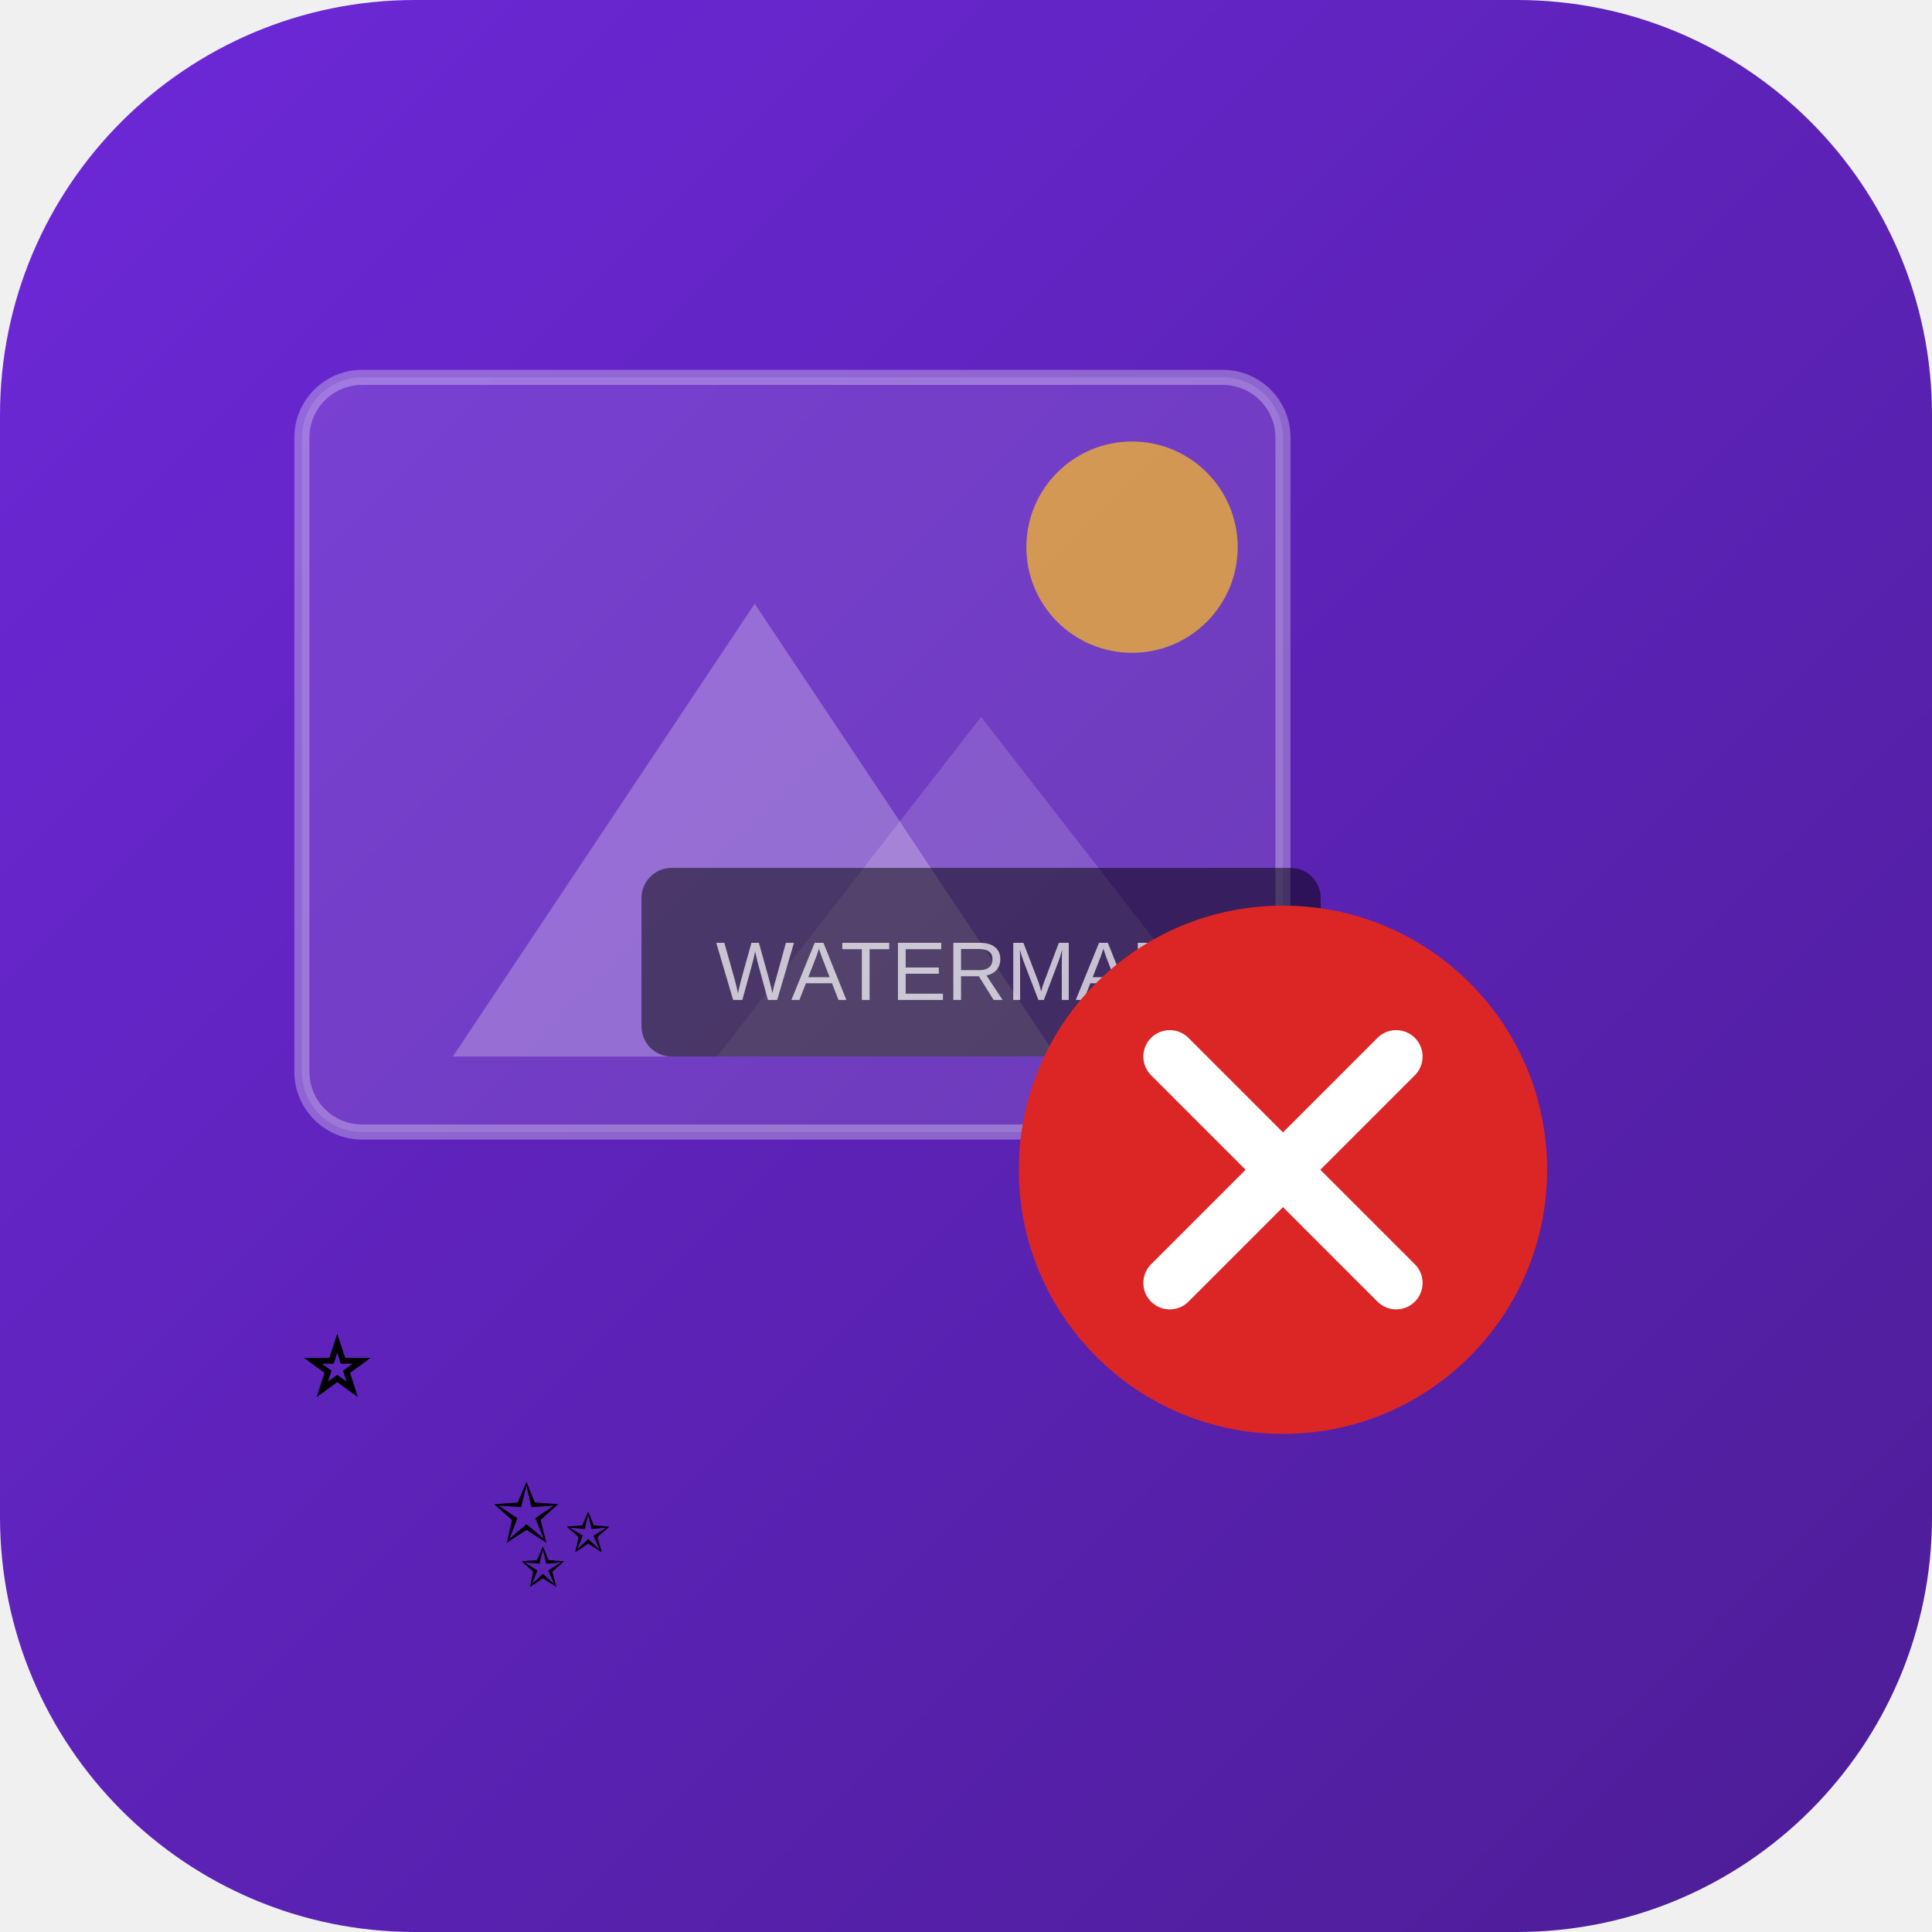
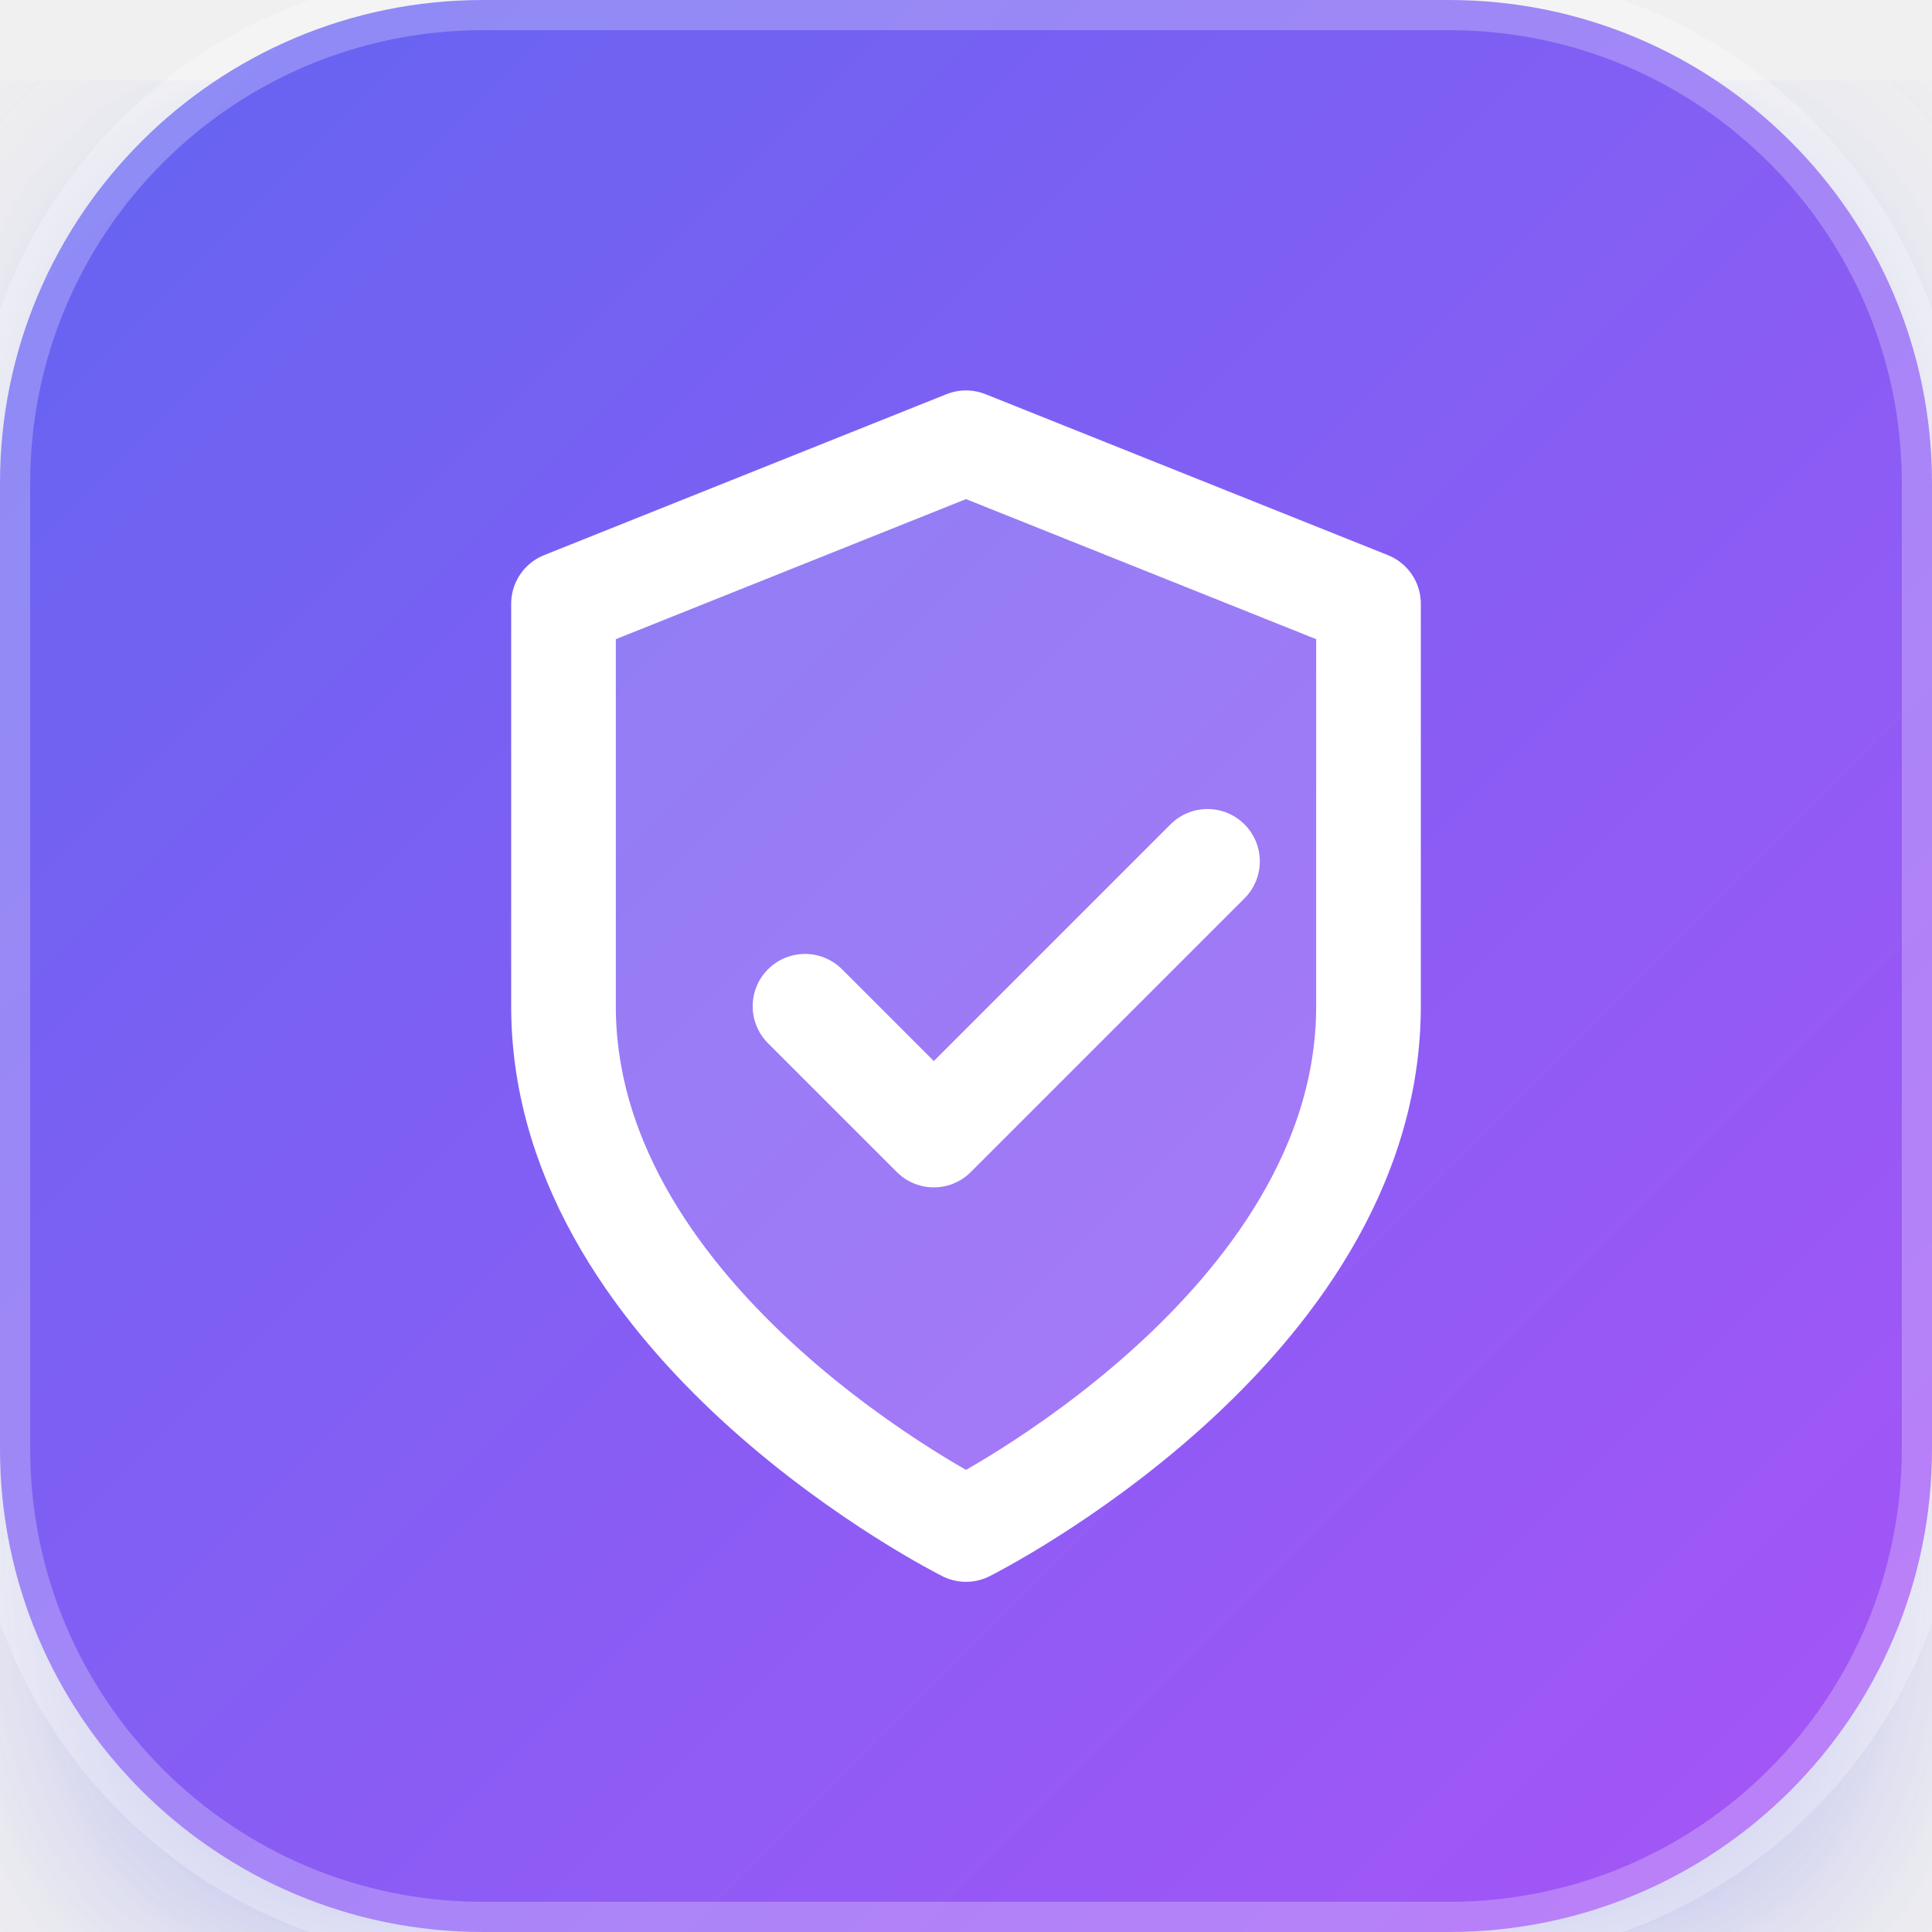
- <svg xmlns="http://www.w3.org/2000/svg" viewBox="0 0 512 512">
+ <svg xmlns="http://www.w3.org/2000/svg" viewBox="0 0 48 48" fill="none">
  <defs>
-     <linearGradient id="bg" x1="0%" y1="0%" x2="100%" y2="100%">
-       <stop offset="0%" stop-color="#6d28d9" />
-       <stop offset="100%" stop-color="#4c1d95" />
+     <linearGradient id="lrGrad" x1="0%" y1="0%" x2="100%" y2="100%">
+       <stop offset="0%" stop-color="#6366f1" />
+       <stop offset="100%" stop-color="#a855f7" />
    </linearGradient>
+     <filter id="lrGlow" x="-20%" y="-20%" width="140%" height="140%">
+       <feDropShadow dx="0" dy="2" stdDeviation="3" flood-color="#6366f1" flood-opacity="0.35" />
+     </filter>
  </defs>
-   <rect width="512" height="512" rx="110" fill="url(#bg)" />
-   <rect x="80" y="100" width="260" height="200" rx="16" fill="rgba(255,255,255,0.12)" stroke="rgba(255,255,255,0.3)" stroke-width="4" />
-   <polygon points="120,280 200,160 280,280" fill="rgba(255,255,255,0.25)" />
-   <polygon points="190,280 260,190 330,280" fill="rgba(255,255,255,0.15)" />
-   <circle cx="300" cy="145" r="28" fill="rgba(251,191,36,0.7)" />
-   <rect x="170" y="230" width="180" height="50" rx="8" fill="rgba(0,0,0,0.5)" />
-   <text x="260" y="265" text-anchor="middle" font-family="Arial" font-size="22" fill="rgba(255,255,255,0.7)">WATERMARK</text>
-   <circle cx="340" cy="310" r="70" fill="#dc2626" />
-   <line x1="310" y1="280" x2="370" y2="340" stroke="white" stroke-width="14" stroke-linecap="round" />
-   <line x1="370" y1="280" x2="310" y2="340" stroke="white" stroke-width="14" stroke-linecap="round" />
-   <text x="130" y="420" font-size="40" font-family="Arial">✨</text>
-   <text x="80" y="370" font-size="28" font-family="Arial">⭐</text>
+   <rect width="48" height="48" rx="12" fill="url(#lrGrad)" filter="url(#lrGlow)" />
+   <rect width="48" height="48" rx="12" stroke="rgba(255,255,255,0.25)" stroke-width="1.5" fill="none" />
+   <g transform="translate(0, 0)">
+     <path d="M24 38s10-5 10-13V15l-10-4-10 4v10c0 8 10 13 10 13z" fill="rgba(255,255,255,0.18)" stroke="white" stroke-width="2.6" stroke-linecap="round" stroke-linejoin="round" />
+     <path d="M20 25l3.2 3.2 6.8-6.8" stroke="white" stroke-width="2.6" stroke-linecap="round" stroke-linejoin="round" />
+   </g>
</svg>
